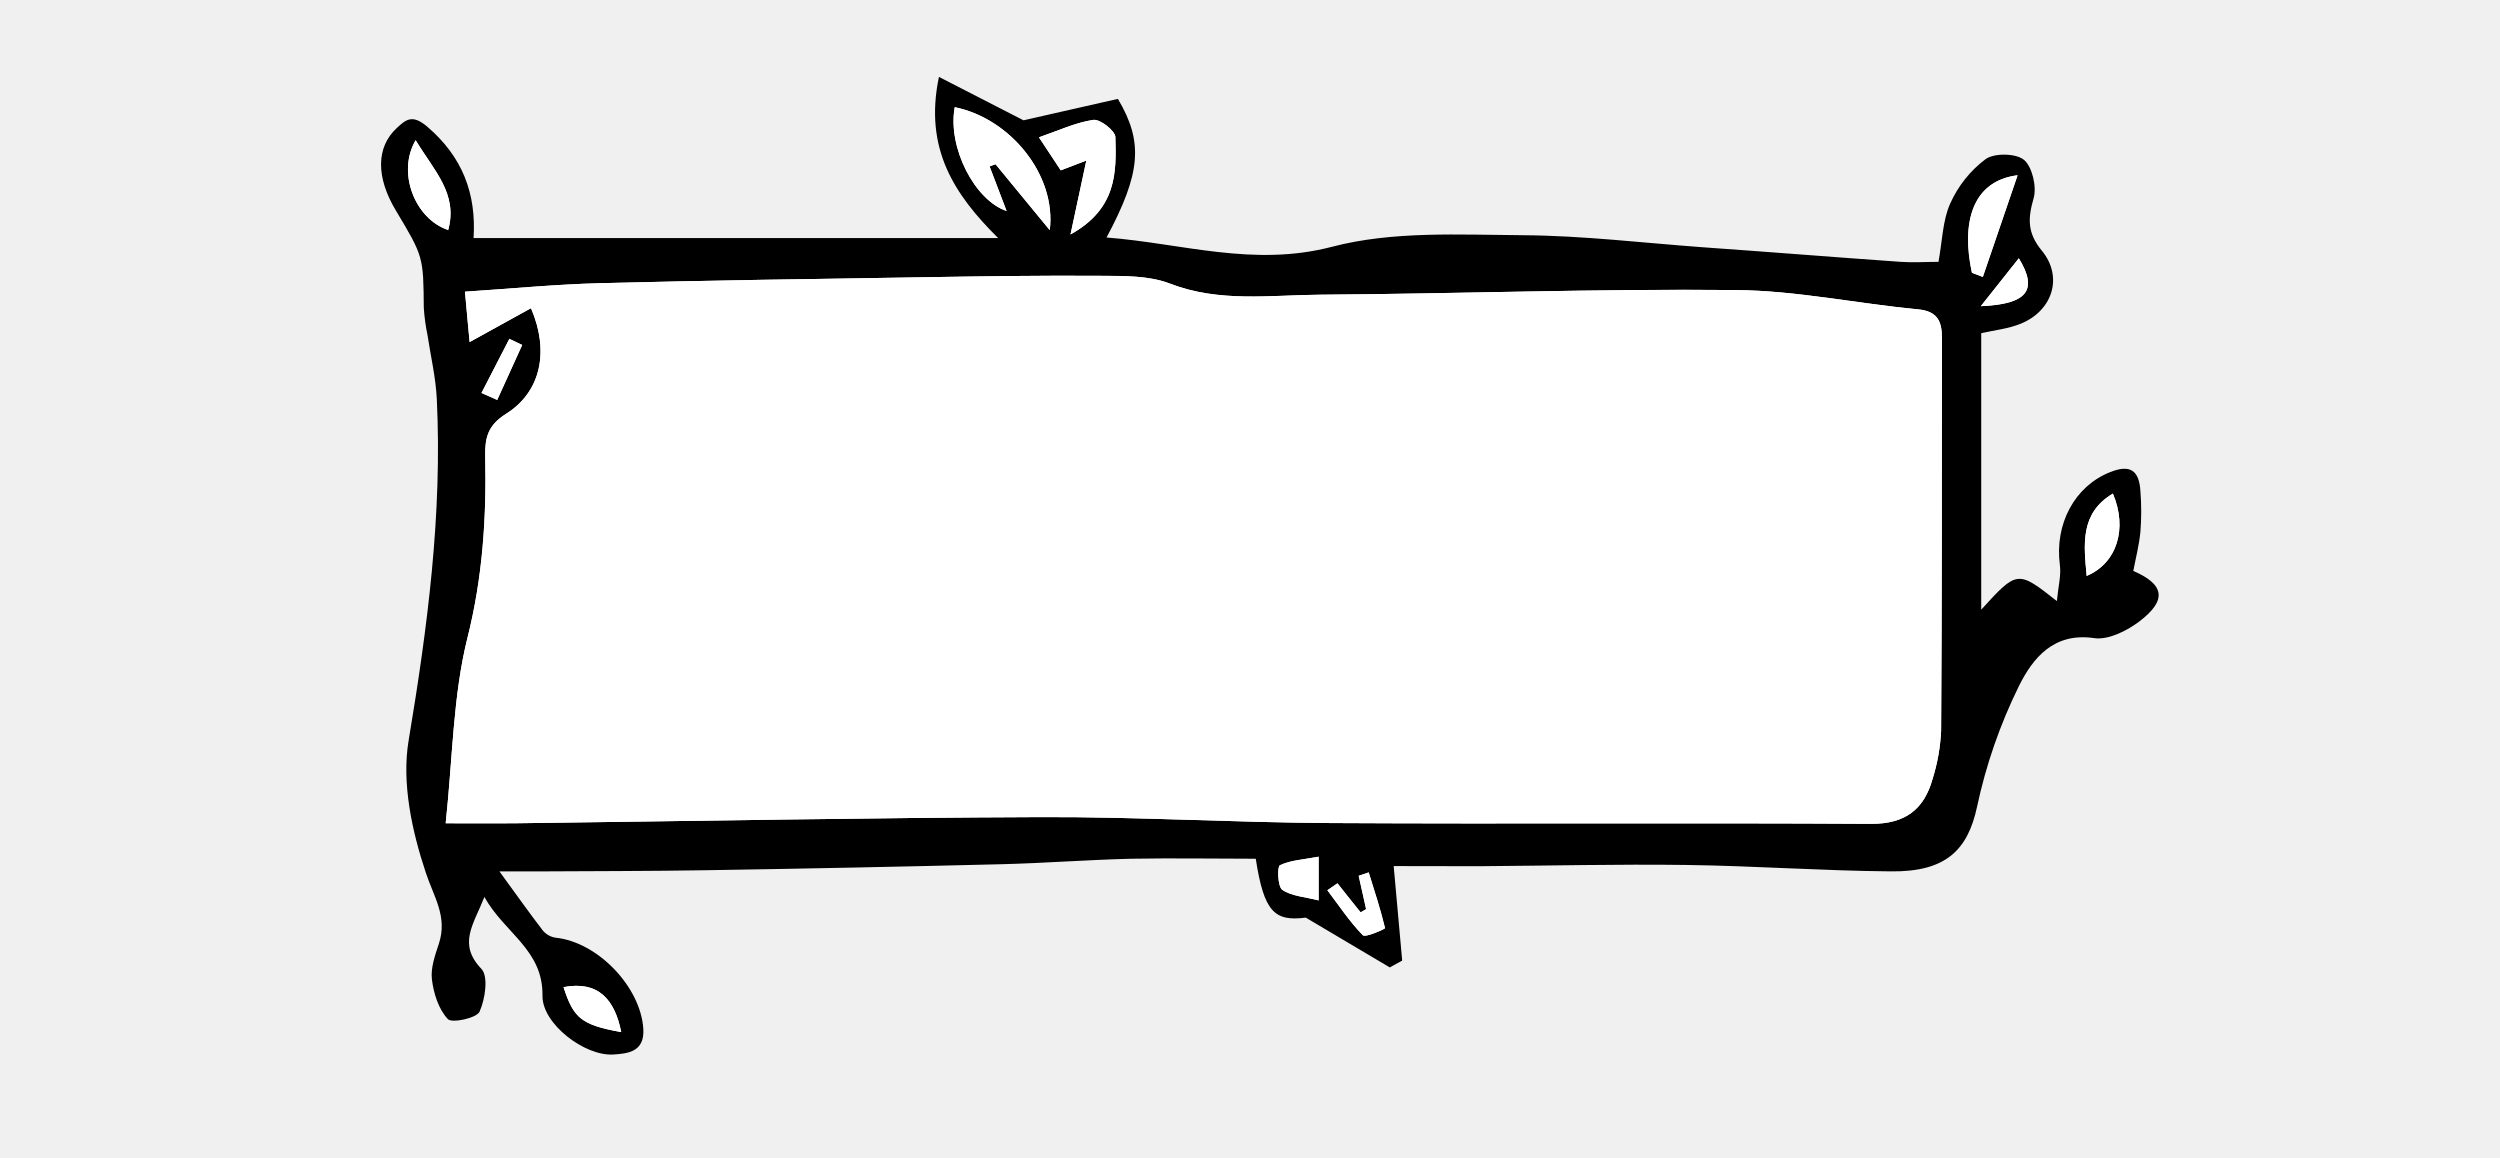
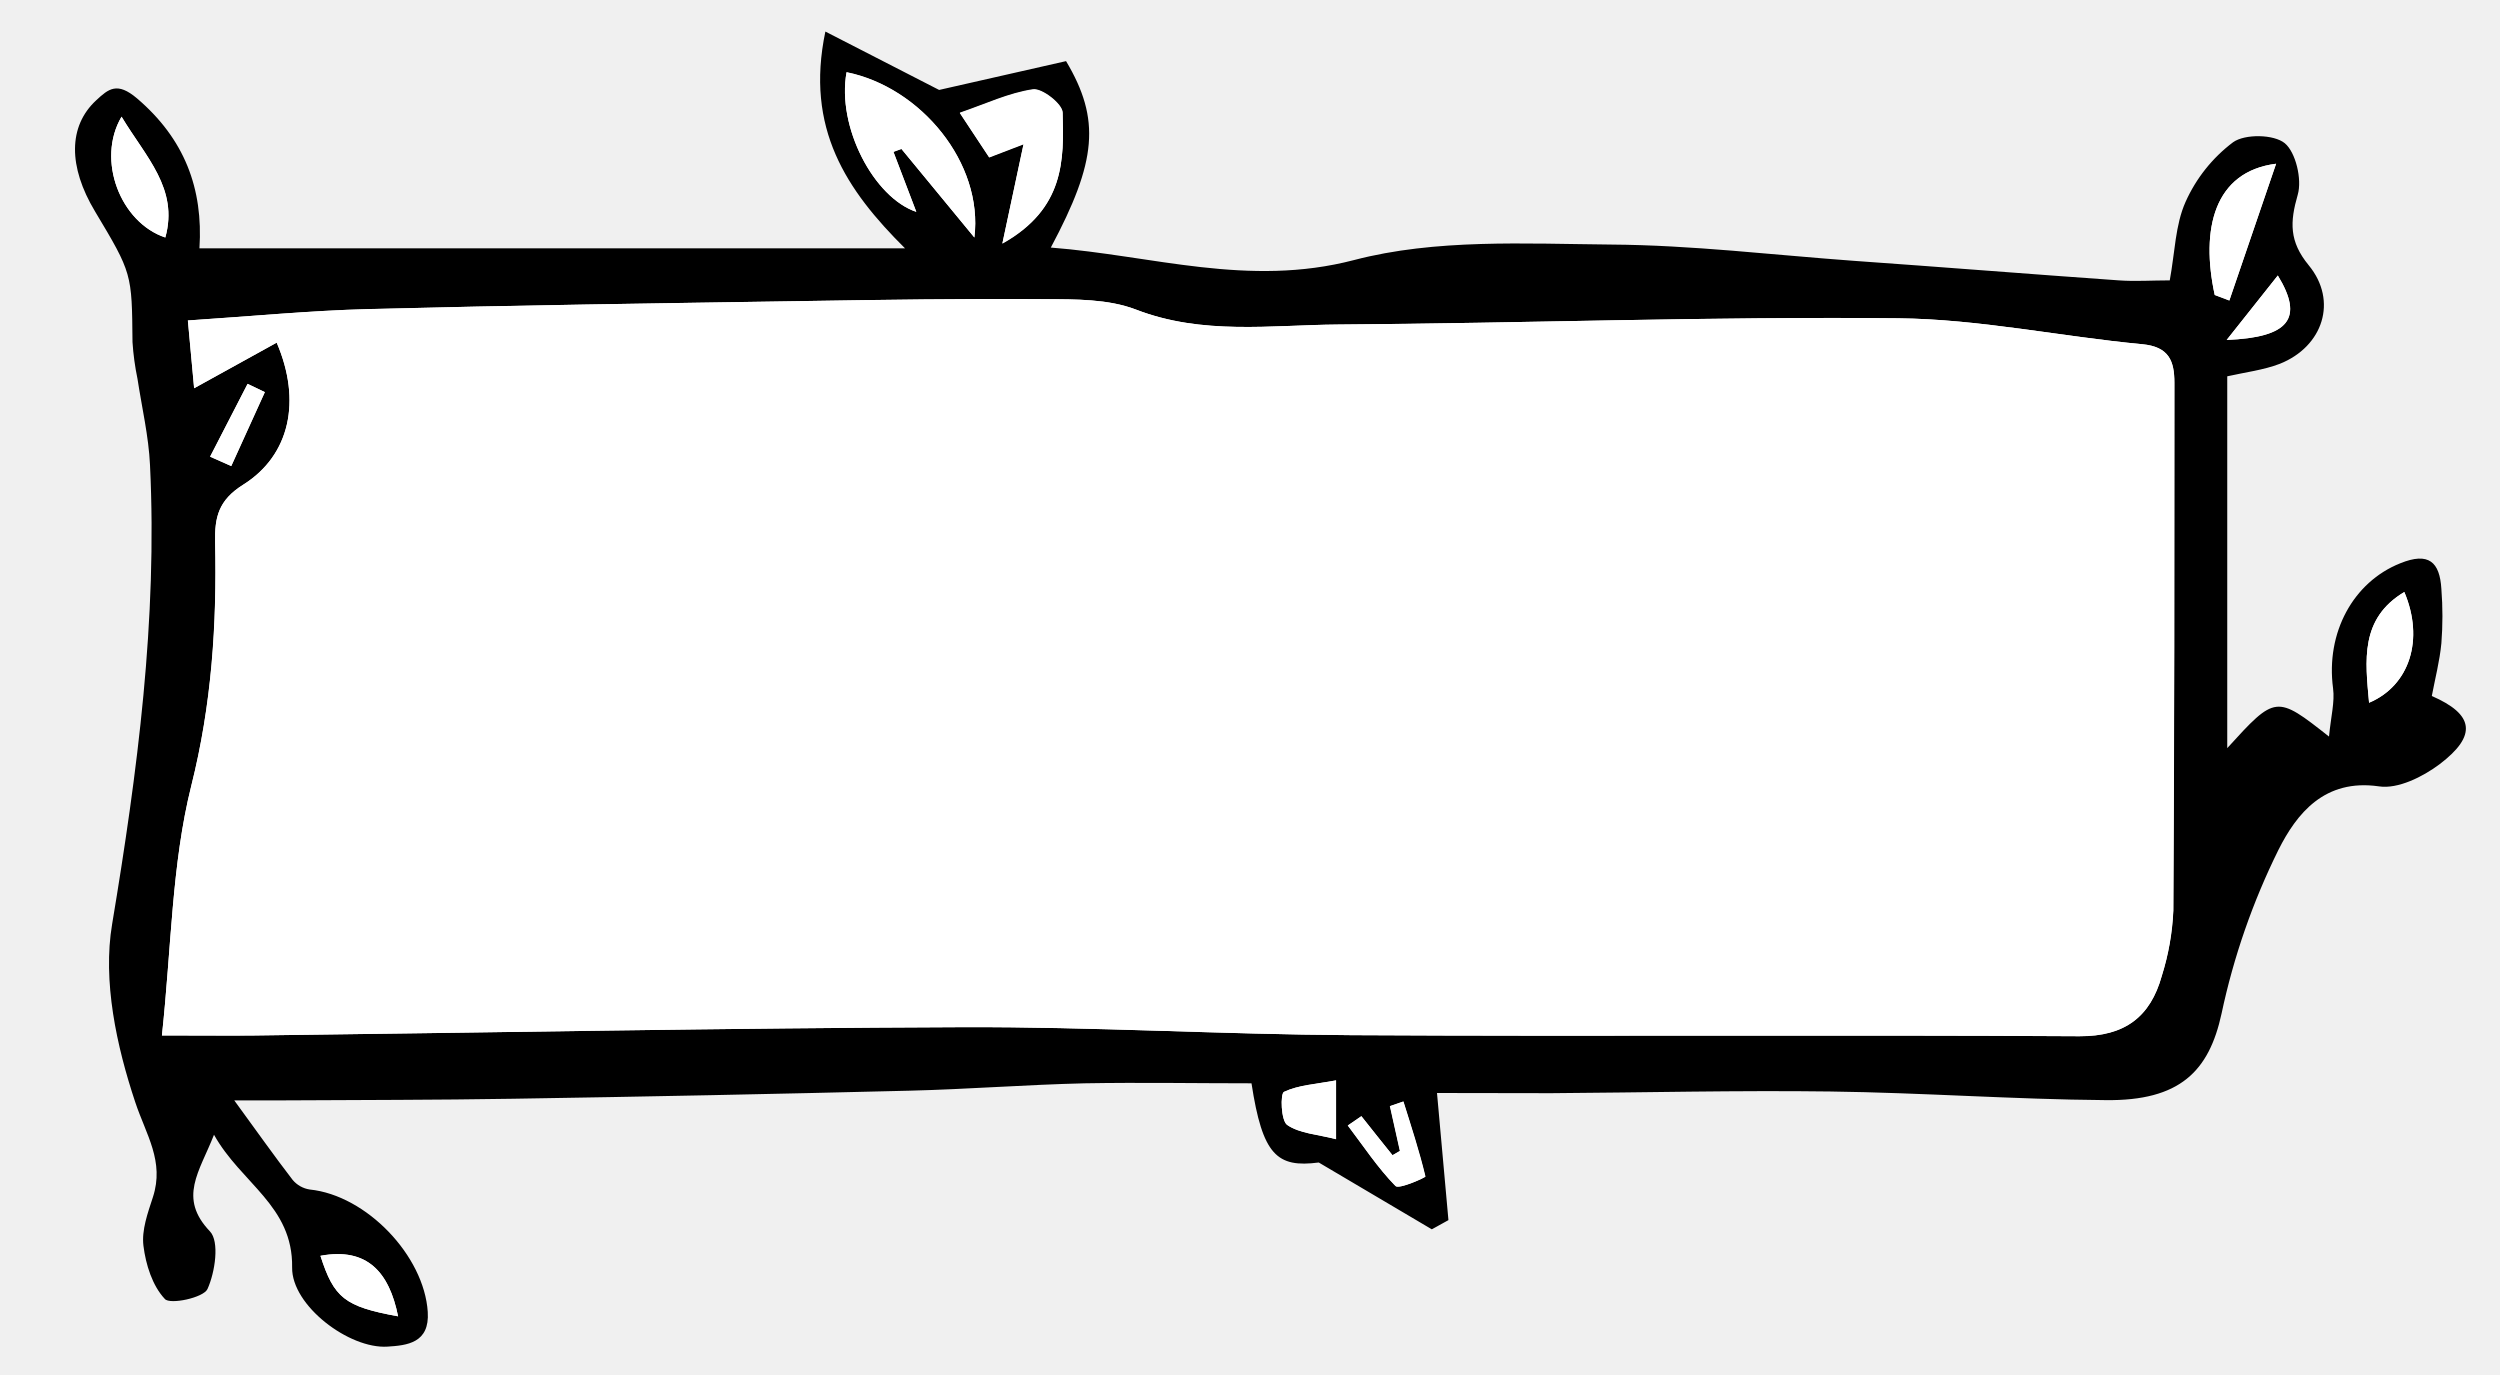
- <svg xmlns="http://www.w3.org/2000/svg" viewBox="0 0 538 249">
+ <svg xmlns="http://www.w3.org/2000/svg" viewBox="0 0 400 220">
  <defs>
    <style>.cls-1{fill:#fff;}</style>
  </defs>
  <g id="Layer_3" data-name="Layer 3">
-     <path d="M299.92,186.38c.63,7,1.23,13.65,1.83,20.34l-2.66,1.47L281,197.47c-6.68.87-9-1.17-10.76-12.67-8.84,0-17.78-.16-26.72,0-9.34.22-18.67.95-28,1.18q-31.72.79-63.45,1.29c-12.19.2-24.39.19-36.59.26-2.18,0-4.35,0-8,0,3.65,5,6.42,8.93,9.34,12.72a4.42,4.42,0,0,0,2.73,1.54c9.09.93,18.31,10.6,18.89,19.58.33,5-3.33,5.36-6.44,5.56-6.12.4-15.36-6.57-15.26-12.67.15-9.87-8.15-13.44-12.5-21.23-2.33,5.95-5.78,10.08-.65,15.46,1.55,1.62.83,6.52-.39,9.22-.63,1.4-6,2.53-6.82,1.6-2-2.12-3.06-5.51-3.43-8.52-.31-2.49.69-5.25,1.51-7.76,1.88-5.74-1.09-10-2.82-15.21-3-9-5.24-19.38-3.7-28.49C92,135,95.2,110.65,94,85.89c-.22-4.61-1.3-9.18-2-13.77a42.36,42.36,0,0,1-.8-5.88c-.1-11-.06-11-6-20.92-4.31-7.18-4.28-13.63.18-17.76,2-1.87,3.37-3,6.53-.33,7.6,6.48,10.62,14.42,10,24H214.8c-9.37-9.31-16-19.17-12.74-34.68l18.2,9.34,20.31-4.61c5.55,9.34,4.94,16-2.44,29.83,16.25,1.26,31.6,6.41,48.51,2,13.06-3.43,27.4-2.58,41.17-2.49,12.89.09,25.76,1.65,38.64,2.59,14.19,1,28.38,2.14,42.57,3.14,2.64.19,5.3,0,8.14,0,.83-4.48.88-8.88,2.53-12.56a24.43,24.43,0,0,1,7.6-9.54c1.9-1.36,6.54-1.28,8.28.16s2.78,5.77,2.07,8.23c-1.26,4.37-1.39,7.47,1.76,11.3,4.68,5.69,2.29,13-4.63,15.76-2.61,1.05-5.52,1.35-8.41,2V131.2c7.73-8.5,7.83-8.51,16.28-1.85.31-3.24.94-5.54.65-7.72-1.19-8.92,3.23-17,10.74-20,4.57-1.86,6.33-.21,6.59,4.1a56.15,56.15,0,0,1,0,8.7c-.27,2.83-1,5.62-1.53,8.43,6.73,2.93,7.33,6.3,1.24,10.92-2.67,2-6.66,4-9.69,3.54-8.73-1.27-13.19,4.37-16.11,10.2a111.21,111.21,0,0,0-9.08,26.15c-2,9.22-6.66,14-18.57,13.85-14.68-.12-29.35-1.19-44-1.38-14.88-.2-29.78.17-44.67.27C311.72,186.41,305.3,186.38,299.92,186.38Zm-204-9.21c6.31,0,10.54.05,14.77,0,37.81-.46,75.62-1.2,113.43-1.33,20.69-.07,41.38,1.16,62.08,1.28,38.83.22,77.66-.07,116.49.17,7.29,0,11.36-3.1,13.19-9.67a40.74,40.74,0,0,0,1.84-10.43c.18-28.15.15-56.29.17-84.43,0-3.49-.85-5.79-5.15-6.19-13-1.23-26-4-39.06-4.15-29.86-.29-59.73.81-89.6,1-10.8.08-21.7,1.73-32.38-2.41-4.39-1.7-9.62-1.61-14.48-1.65-12.93-.1-25.87.1-38.81.31-23.17.36-46.34.68-69.51,1.28-9.31.24-18.61,1.15-28.85,1.82.36,3.83.7,7.38,1,10.84l13.21-7.29c4,9.28,2.14,18-5.34,22.72-4,2.5-4.59,5.24-4.51,9.21.29,13.14-.55,26-3.82,39C97.47,149.77,97.43,163.07,95.91,177.17Zm130-127.64c1.46-11.93-8.57-24.07-20.45-26.46-1.59,8.72,4.36,20.07,11.16,22.34-1.11-2.9-2.39-6.25-3.66-9.6l1.28-.47Zm4.47.92c10-5.55,9.87-13.38,9.65-20.94,0-1.36-3.29-3.92-4.74-3.71-3.88.57-7.58,2.34-11.71,3.75l4.7,7.11,5.5-2.11C232.62,39.94,231.65,44.45,230.37,50.45Zm194,8.26,2.33.89c2.39-7,4.78-14,7.48-21.88C424.25,39,422.07,48.17,424.36,58.71ZM89.45,30.17c-4.08,6.9-.19,16.94,7,19.33C98.62,41.69,93.33,36.64,89.45,30.17Zm359.6,93.77c6.51-2.75,8.85-10.16,5.64-17.72C447.56,110.47,448.44,117.21,449.05,123.94ZM287.82,190.09l-2.19,1.49c2.49,3.28,4.78,6.76,7.63,9.68.55.57,4.82-1.36,4.78-1.52-1-4.05-2.27-8-3.52-12l-2.15.74q.79,3.59,1.6,7.17l-1.19.69C291.12,194.26,289.47,192.17,287.82,190.09Zm-154.13,32c-1.41-7-4.92-11.07-12.42-9.67C123.44,219.17,125.15,220.56,133.69,222.11Zm150.08-37.74c-3.24.61-6,.74-8.33,1.84-.61.29-.49,4.6.51,5.29,2,1.37,4.82,1.5,7.82,2.28ZM434.45,55.58c-2.91,3.67-5.37,6.78-8.18,10.31C436.32,65.46,438.63,62.42,434.45,55.58Zm-330.83,29L107,86.07l5.37-11.83-2.76-1.32Q106.6,78.74,103.62,84.56Z" />
-     <path class="cls-1" d="M95.91,177.17c1.52-14.1,1.56-27.4,4.7-39.92,3.27-13,4.11-25.85,3.82-39-.08-4,.52-6.71,4.51-9.21,7.48-4.69,9.32-13.44,5.34-22.72l-13.21,7.29c-.33-3.46-.67-7-1-10.84,10.24-.67,19.54-1.58,28.85-1.82,23.17-.6,46.34-.92,69.51-1.28,12.94-.21,25.88-.41,38.81-.31,4.86,0,10.09,0,14.48,1.65,10.68,4.14,21.58,2.49,32.38,2.41,29.87-.21,59.74-1.31,89.6-1,13,.12,26,2.92,39.06,4.15,4.3.4,5.16,2.7,5.15,6.19,0,28.14,0,56.28-.17,84.43a40.74,40.74,0,0,1-1.84,10.43c-1.83,6.57-5.9,9.71-13.19,9.67-38.83-.24-77.66.05-116.49-.17-20.7-.12-41.39-1.35-62.08-1.28-37.81.13-75.62.87-113.43,1.33C106.45,177.22,102.22,177.17,95.91,177.17Z" />
-     <path class="cls-1" d="M225.9,49.53,214.23,35.34l-1.28.47c1.27,3.35,2.55,6.7,3.66,9.6-6.8-2.27-12.75-13.62-11.16-22.34C217.33,25.46,227.36,37.6,225.9,49.53Z" />
-     <path class="cls-1" d="M230.37,50.45c1.28-6,2.25-10.51,3.4-15.9l-5.5,2.11-4.7-7.11c4.13-1.41,7.83-3.18,11.71-3.75,1.45-.21,4.7,2.35,4.74,3.71C240.24,37.07,240.37,44.9,230.37,50.45Z" />
-     <path class="cls-1" d="M424.36,58.71c-2.29-10.54-.11-19.76,9.81-21-2.7,7.88-5.09,14.88-7.48,21.88Z" />
-     <path class="cls-1" d="M89.45,30.17c3.88,6.47,9.17,11.52,7,19.33C89.26,47.11,85.37,37.07,89.45,30.17Z" />
-     <path class="cls-1" d="M449.05,123.94c-.61-6.73-1.49-13.47,5.64-17.72C457.9,113.78,455.56,121.19,449.05,123.94Z" />
-     <path class="cls-1" d="M287.82,190.09c1.65,2.08,3.3,4.17,5,6.25l1.19-.69q-.81-3.59-1.6-7.17l2.15-.74c1.25,4,2.56,7.95,3.52,12,0,.16-4.23,2.09-4.78,1.52-2.85-2.92-5.14-6.4-7.63-9.68Z" />
-     <path class="cls-1" d="M133.69,222.11c-8.54-1.55-10.25-2.94-12.42-9.67C128.77,211,132.28,215.07,133.69,222.11Z" />
-     <path class="cls-1" d="M283.77,184.37v9.41c-3-.78-5.84-.91-7.82-2.28-1-.69-1.12-5-.51-5.29C277.75,185.11,280.53,185,283.77,184.37Z" />
-     <path class="cls-1" d="M434.45,55.58c4.18,6.84,1.87,9.88-8.18,10.31C429.08,62.36,431.54,59.25,434.45,55.58Z" />
-     <path class="cls-1" d="M103.62,84.56q3-5.82,6-11.64l2.76,1.32L107,86.07Z" />
+     <path d="M229.92,174.88c.63,7,1.23,13.65,1.83,20.34l-2.66,1.47L211,186c-6.68.87-9-1.17-10.76-12.67-8.84,0-17.78-.16-26.72,0-9.34.22-18.67.95-28,1.18q-31.72.79-63.45,1.29c-12.19.2-24.39.19-36.59.26-2.18,0-4.35,0-8,0,3.65,5,6.42,8.93,9.34,12.72a4.42,4.42,0,0,0,2.73,1.54c9.09.93,18.31,10.6,18.89,19.58.33,5-3.33,5.36-6.44,5.56-6.12.4-15.36-6.57-15.26-12.67.15-9.87-8.15-13.44-12.5-21.23-2.33,5.95-5.78,10.08-.65,15.46,1.55,1.62.83,6.52-.39,9.22-.63,1.4-6,2.53-6.82,1.6-2-2.12-3.06-5.51-3.43-8.52-.31-2.49.69-5.25,1.51-7.76,1.88-5.74-1.09-10-2.82-15.21-3-9-5.24-19.38-3.7-28.49C22,123.47,25.2,99.15,24,74.39c-.22-4.61-1.3-9.18-2-13.77a42.36,42.36,0,0,1-.8-5.88c-.1-11-.06-11-6-20.92-4.31-7.18-4.28-13.63.18-17.76,2-1.87,3.37-3,6.53-.33,7.6,6.48,10.62,14.42,10,24H144.8c-9.37-9.31-16-19.17-12.74-34.68l18.2,9.34,20.31-4.61c5.55,9.34,4.94,16-2.44,29.83,16.25,1.26,31.6,6.41,48.51,2C229.7,38.19,244,39,257.81,39.13c12.89.09,25.76,1.65,38.64,2.59,14.19,1,28.38,2.14,42.57,3.14,2.64.19,5.3,0,8.14,0,.83-4.48.88-8.88,2.53-12.56a24.43,24.43,0,0,1,7.6-9.54c1.9-1.36,6.54-1.28,8.28.16s2.78,5.77,2.07,8.23c-1.26,4.37-1.39,7.47,1.76,11.3,4.68,5.69,2.29,13-4.63,15.76-2.61,1-5.52,1.35-8.41,2V119.7c7.73-8.5,7.83-8.51,16.28-1.85.31-3.24.94-5.54.65-7.72-1.19-8.92,3.23-17,10.74-20,4.57-1.86,6.33-.21,6.59,4.1a56.15,56.15,0,0,1,0,8.7c-.27,2.83-1,5.62-1.53,8.43,6.73,2.93,7.33,6.3,1.24,10.92-2.67,2-6.66,4-9.69,3.54-8.73-1.27-13.19,4.37-16.11,10.2a111.21,111.21,0,0,0-9.08,26.15c-2,9.22-6.66,14-18.57,13.85-14.68-.12-29.35-1.19-44-1.38-14.88-.2-29.78.17-44.67.27C241.72,174.91,235.3,174.88,229.92,174.88Zm-204-9.21c6.31,0,10.54.05,14.77,0,37.81-.46,75.62-1.2,113.43-1.33,20.69-.07,41.38,1.16,62.08,1.28,38.83.22,77.66-.07,116.49.17,7.29,0,11.36-3.1,13.19-9.67a40.74,40.74,0,0,0,1.84-10.43c.18-28.15.15-56.29.17-84.43,0-3.49-.85-5.79-5.15-6.19-13-1.23-26-4-39.06-4.15-29.86-.29-59.73.81-89.6,1-10.8.08-21.7,1.73-32.38-2.41-4.39-1.7-9.62-1.61-14.48-1.65-12.93-.1-25.87.1-38.81.31-23.17.36-46.34.68-69.51,1.28-9.31.24-18.61,1.15-28.85,1.82.36,3.83.7,7.38,1,10.84l13.21-7.29c4,9.28,2.14,18-5.34,22.72-4,2.5-4.59,5.24-4.51,9.21.29,13.14-.55,26-3.82,39C27.47,138.27,27.43,151.57,25.91,165.67ZM155.9,38c1.46-11.93-8.57-24.07-20.45-26.46-1.59,8.72,4.36,20.07,11.16,22.34-1.11-2.9-2.39-6.25-3.66-9.6l1.28-.47Zm4.47.92c10-5.55,9.87-13.38,9.65-20.94,0-1.36-3.29-3.92-4.74-3.71-3.88.57-7.58,2.34-11.71,3.75l4.7,7.11,5.5-2.11C162.62,28.44,161.65,33,160.37,39Zm194,8.26,2.33.89c2.39-7,4.78-14,7.48-21.88C354.25,27.45,352.07,36.67,354.36,47.21ZM19.45,18.67c-4.08,6.9-.19,16.94,7,19.33C28.62,30.19,23.33,25.14,19.45,18.67Zm359.6,93.77c6.51-2.75,8.85-10.16,5.64-17.72C377.56,99,378.44,105.71,379.05,112.44ZM217.82,178.59l-2.19,1.49c2.49,3.28,4.78,6.76,7.63,9.68.55.57,4.82-1.36,4.78-1.52-1-4.05-2.27-8-3.52-12l-2.15.74q.8,3.59,1.6,7.17l-1.19.69C221.12,182.76,219.47,180.67,217.82,178.59Zm-154.13,32c-1.41-7-4.92-11.07-12.42-9.67C53.44,207.67,55.15,209.06,63.69,210.61Zm150.08-37.74c-3.24.61-6,.74-8.33,1.84-.61.29-.49,4.6.51,5.29,2,1.37,4.82,1.5,7.82,2.28ZM364.45,44.08c-2.91,3.67-5.37,6.78-8.18,10.31C366.32,54,368.63,50.92,364.45,44.08Zm-330.83,29L37,74.57l5.37-11.83-2.76-1.32Q36.6,67.24,33.62,73.06Z" />
+     <path class="cls-1" d="M25.91,165.67c1.52-14.1,1.56-27.4,4.7-39.92,3.27-13,4.11-25.85,3.82-39-.08-4,.52-6.71,4.51-9.21,7.48-4.69,9.32-13.44,5.34-22.72L31.07,62.12c-.33-3.46-.67-7-1-10.84,10.24-.67,19.54-1.58,28.85-1.82,23.17-.6,46.34-.92,69.51-1.28,12.94-.21,25.88-.41,38.81-.31,4.86,0,10.09,0,14.48,1.65,10.68,4.14,21.58,2.49,32.38,2.41,29.87-.21,59.74-1.31,89.6-1,13,.12,26,2.92,39.06,4.15,4.3.4,5.16,2.7,5.15,6.19,0,28.14,0,56.28-.17,84.43a40.74,40.74,0,0,1-1.84,10.43c-1.83,6.57-5.9,9.71-13.19,9.67-38.83-.24-77.66.05-116.49-.17-20.7-.12-41.39-1.35-62.08-1.28-37.81.13-75.62.87-113.43,1.33C36.45,165.72,32.22,165.67,25.91,165.67Z" />
+     <path class="cls-1" d="M155.9,38,144.23,23.84l-1.28.47c1.27,3.35,2.55,6.7,3.66,9.6-6.8-2.27-12.75-13.62-11.16-22.34C147.33,14,157.36,26.1,155.9,38Z" />
+     <path class="cls-1" d="M160.37,39c1.28-6,2.25-10.51,3.4-15.9l-5.5,2.11-4.7-7.11c4.13-1.41,7.83-3.18,11.71-3.75,1.45-.21,4.7,2.35,4.74,3.71C170.24,25.57,170.37,33.4,160.37,39Z" />
+     <path class="cls-1" d="M354.36,47.21c-2.29-10.54-.11-19.76,9.81-21-2.7,7.88-5.09,14.88-7.48,21.88Z" />
+     <path class="cls-1" d="M19.45,18.67c3.88,6.47,9.17,11.52,7,19.33C19.26,35.61,15.37,25.57,19.45,18.67Z" />
+     <path class="cls-1" d="M379.05,112.44c-.61-6.73-1.49-13.47,5.64-17.72C387.9,102.28,385.56,109.69,379.05,112.44Z" />
+     <path class="cls-1" d="M217.82,178.59c1.65,2.08,3.3,4.17,5,6.25l1.19-.69q-.81-3.59-1.6-7.17l2.15-.74c1.25,4,2.56,7.95,3.52,12,0,.16-4.23,2.09-4.78,1.52-2.85-2.92-5.14-6.4-7.63-9.68Z" />
+     <path class="cls-1" d="M63.69,210.61c-8.54-1.55-10.25-2.94-12.42-9.67C58.77,199.54,62.28,203.57,63.69,210.61Z" />
+     <path class="cls-1" d="M213.77,172.87v9.41c-3-.78-5.84-.91-7.82-2.28-1-.69-1.12-5-.51-5.29C207.75,173.61,210.53,173.48,213.77,172.87Z" />
+     <path class="cls-1" d="M364.45,44.08c4.18,6.84,1.87,9.88-8.18,10.31C359.08,50.86,361.54,47.75,364.45,44.08Z" />
+     <path class="cls-1" d="M33.62,73.06q3-5.82,6-11.64l2.76,1.32L37,74.57Z" />
  </g>
</svg>
